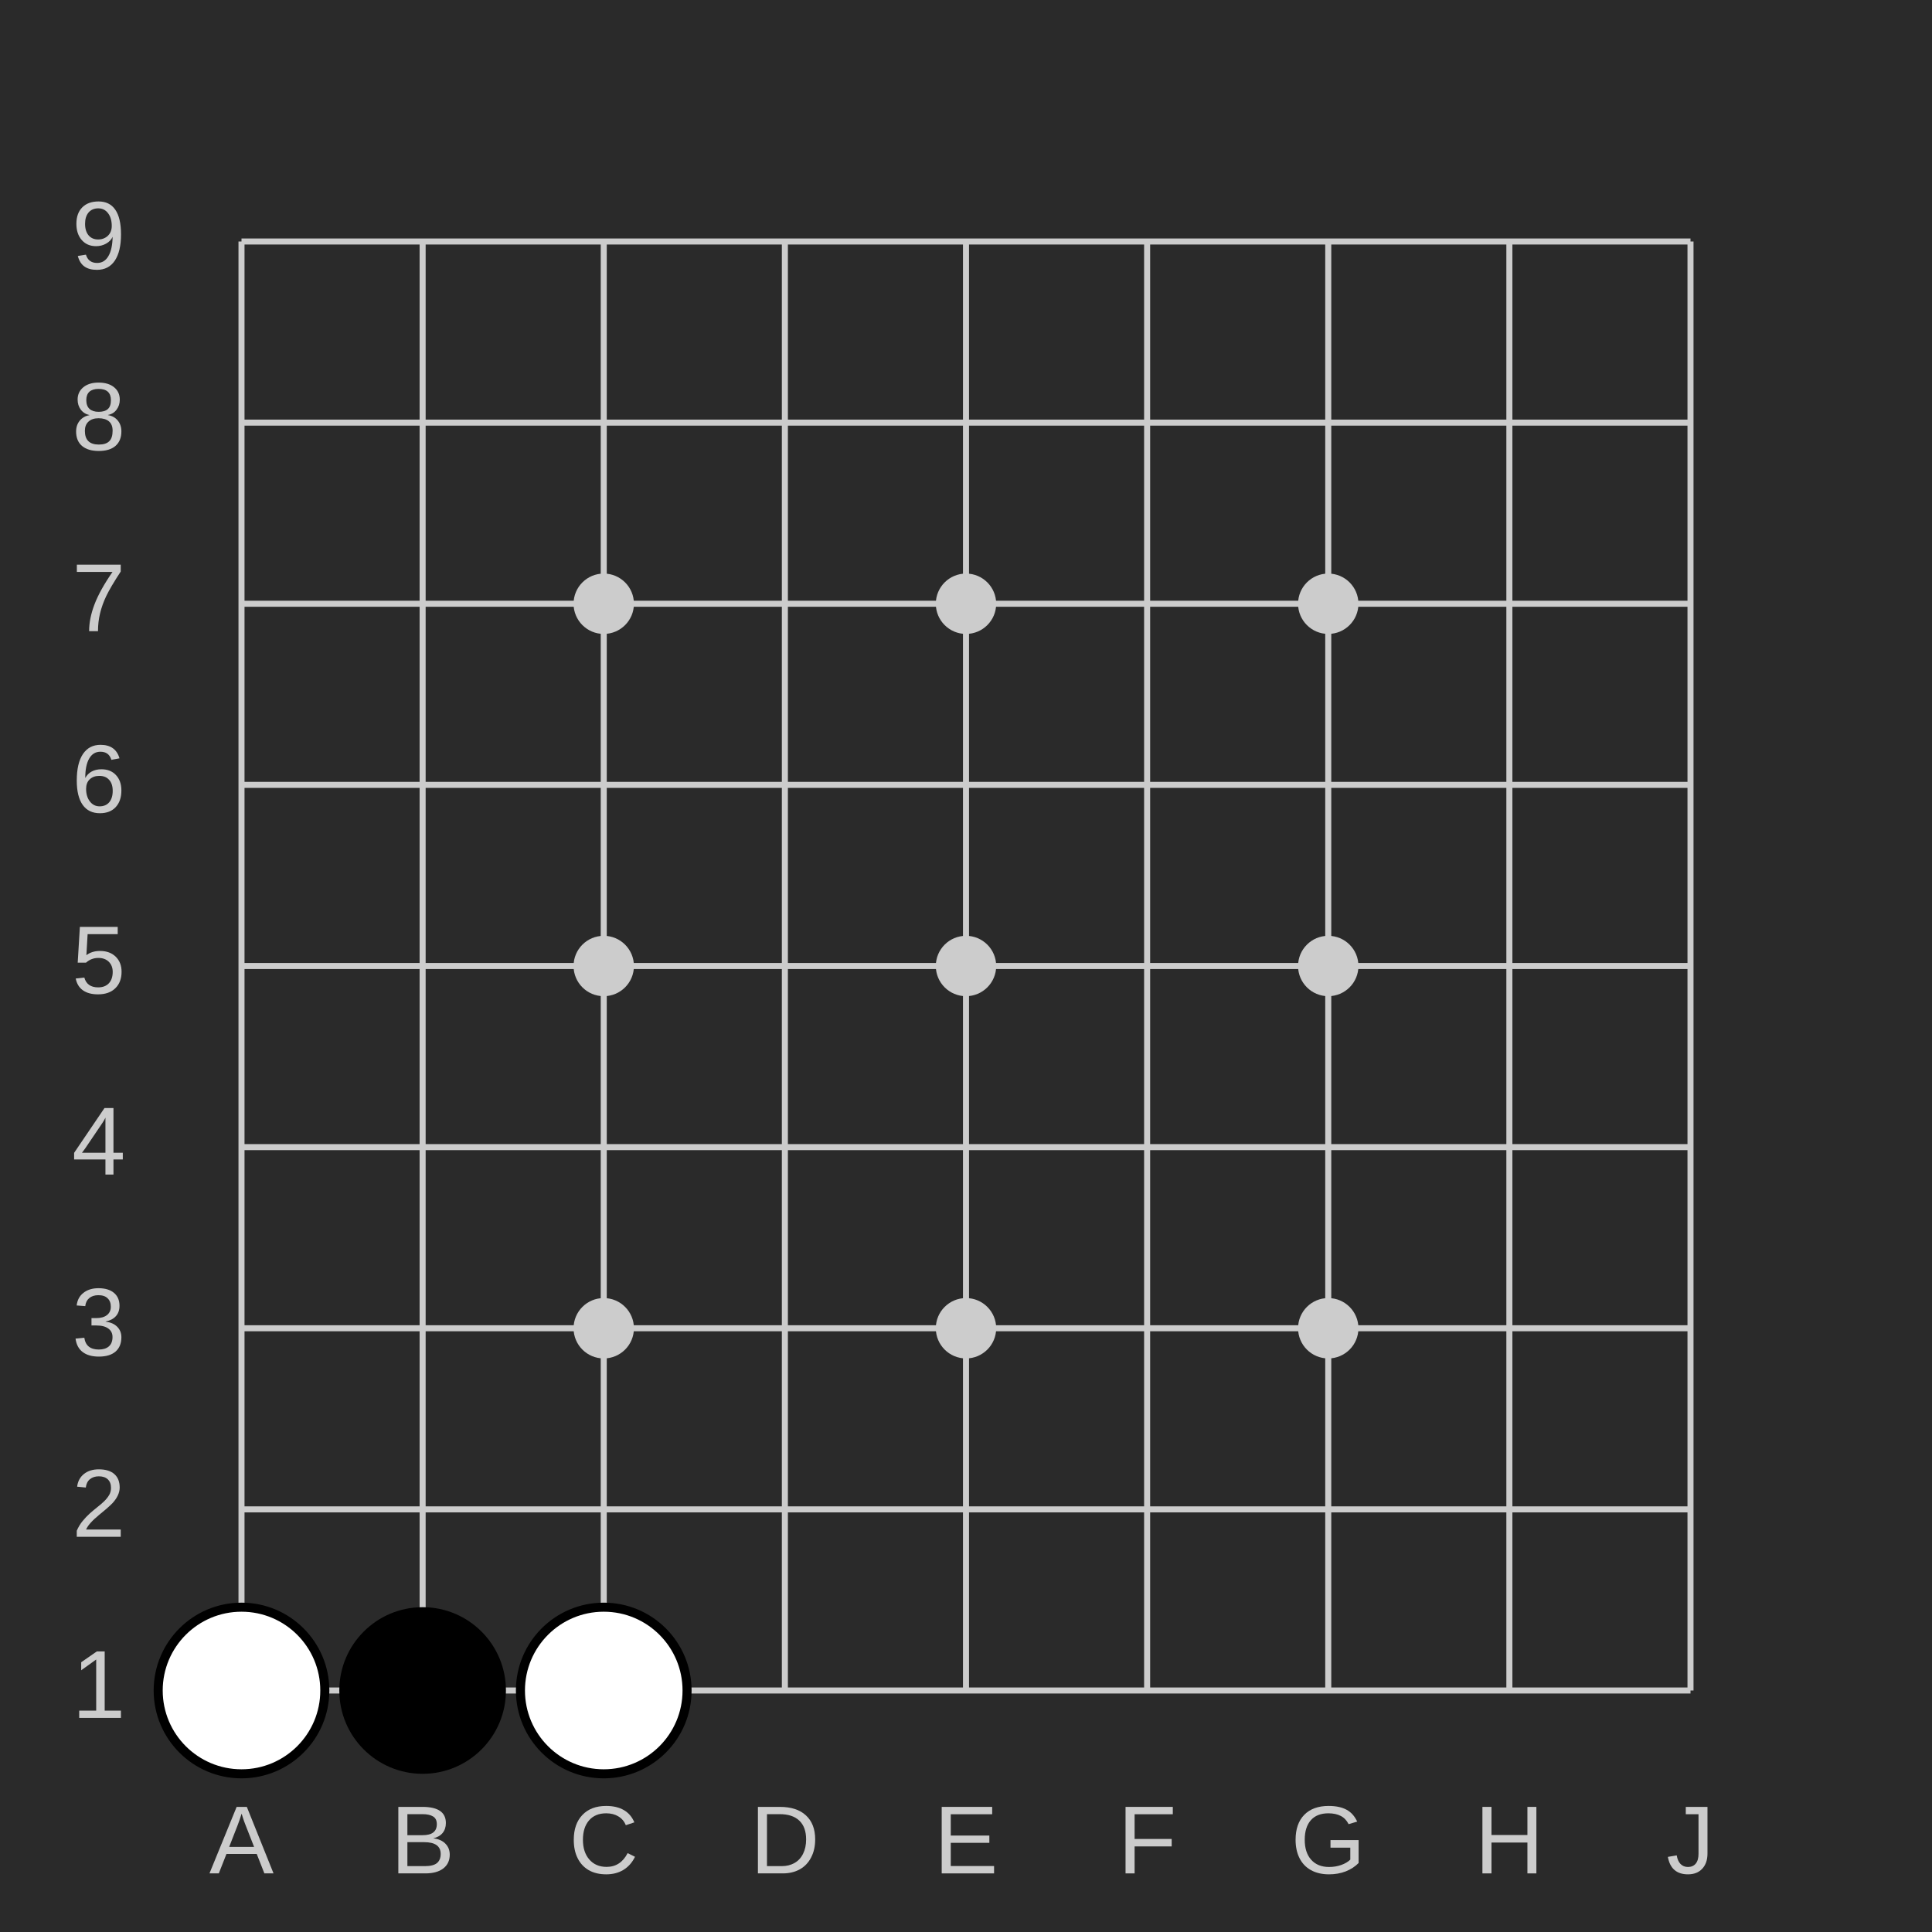
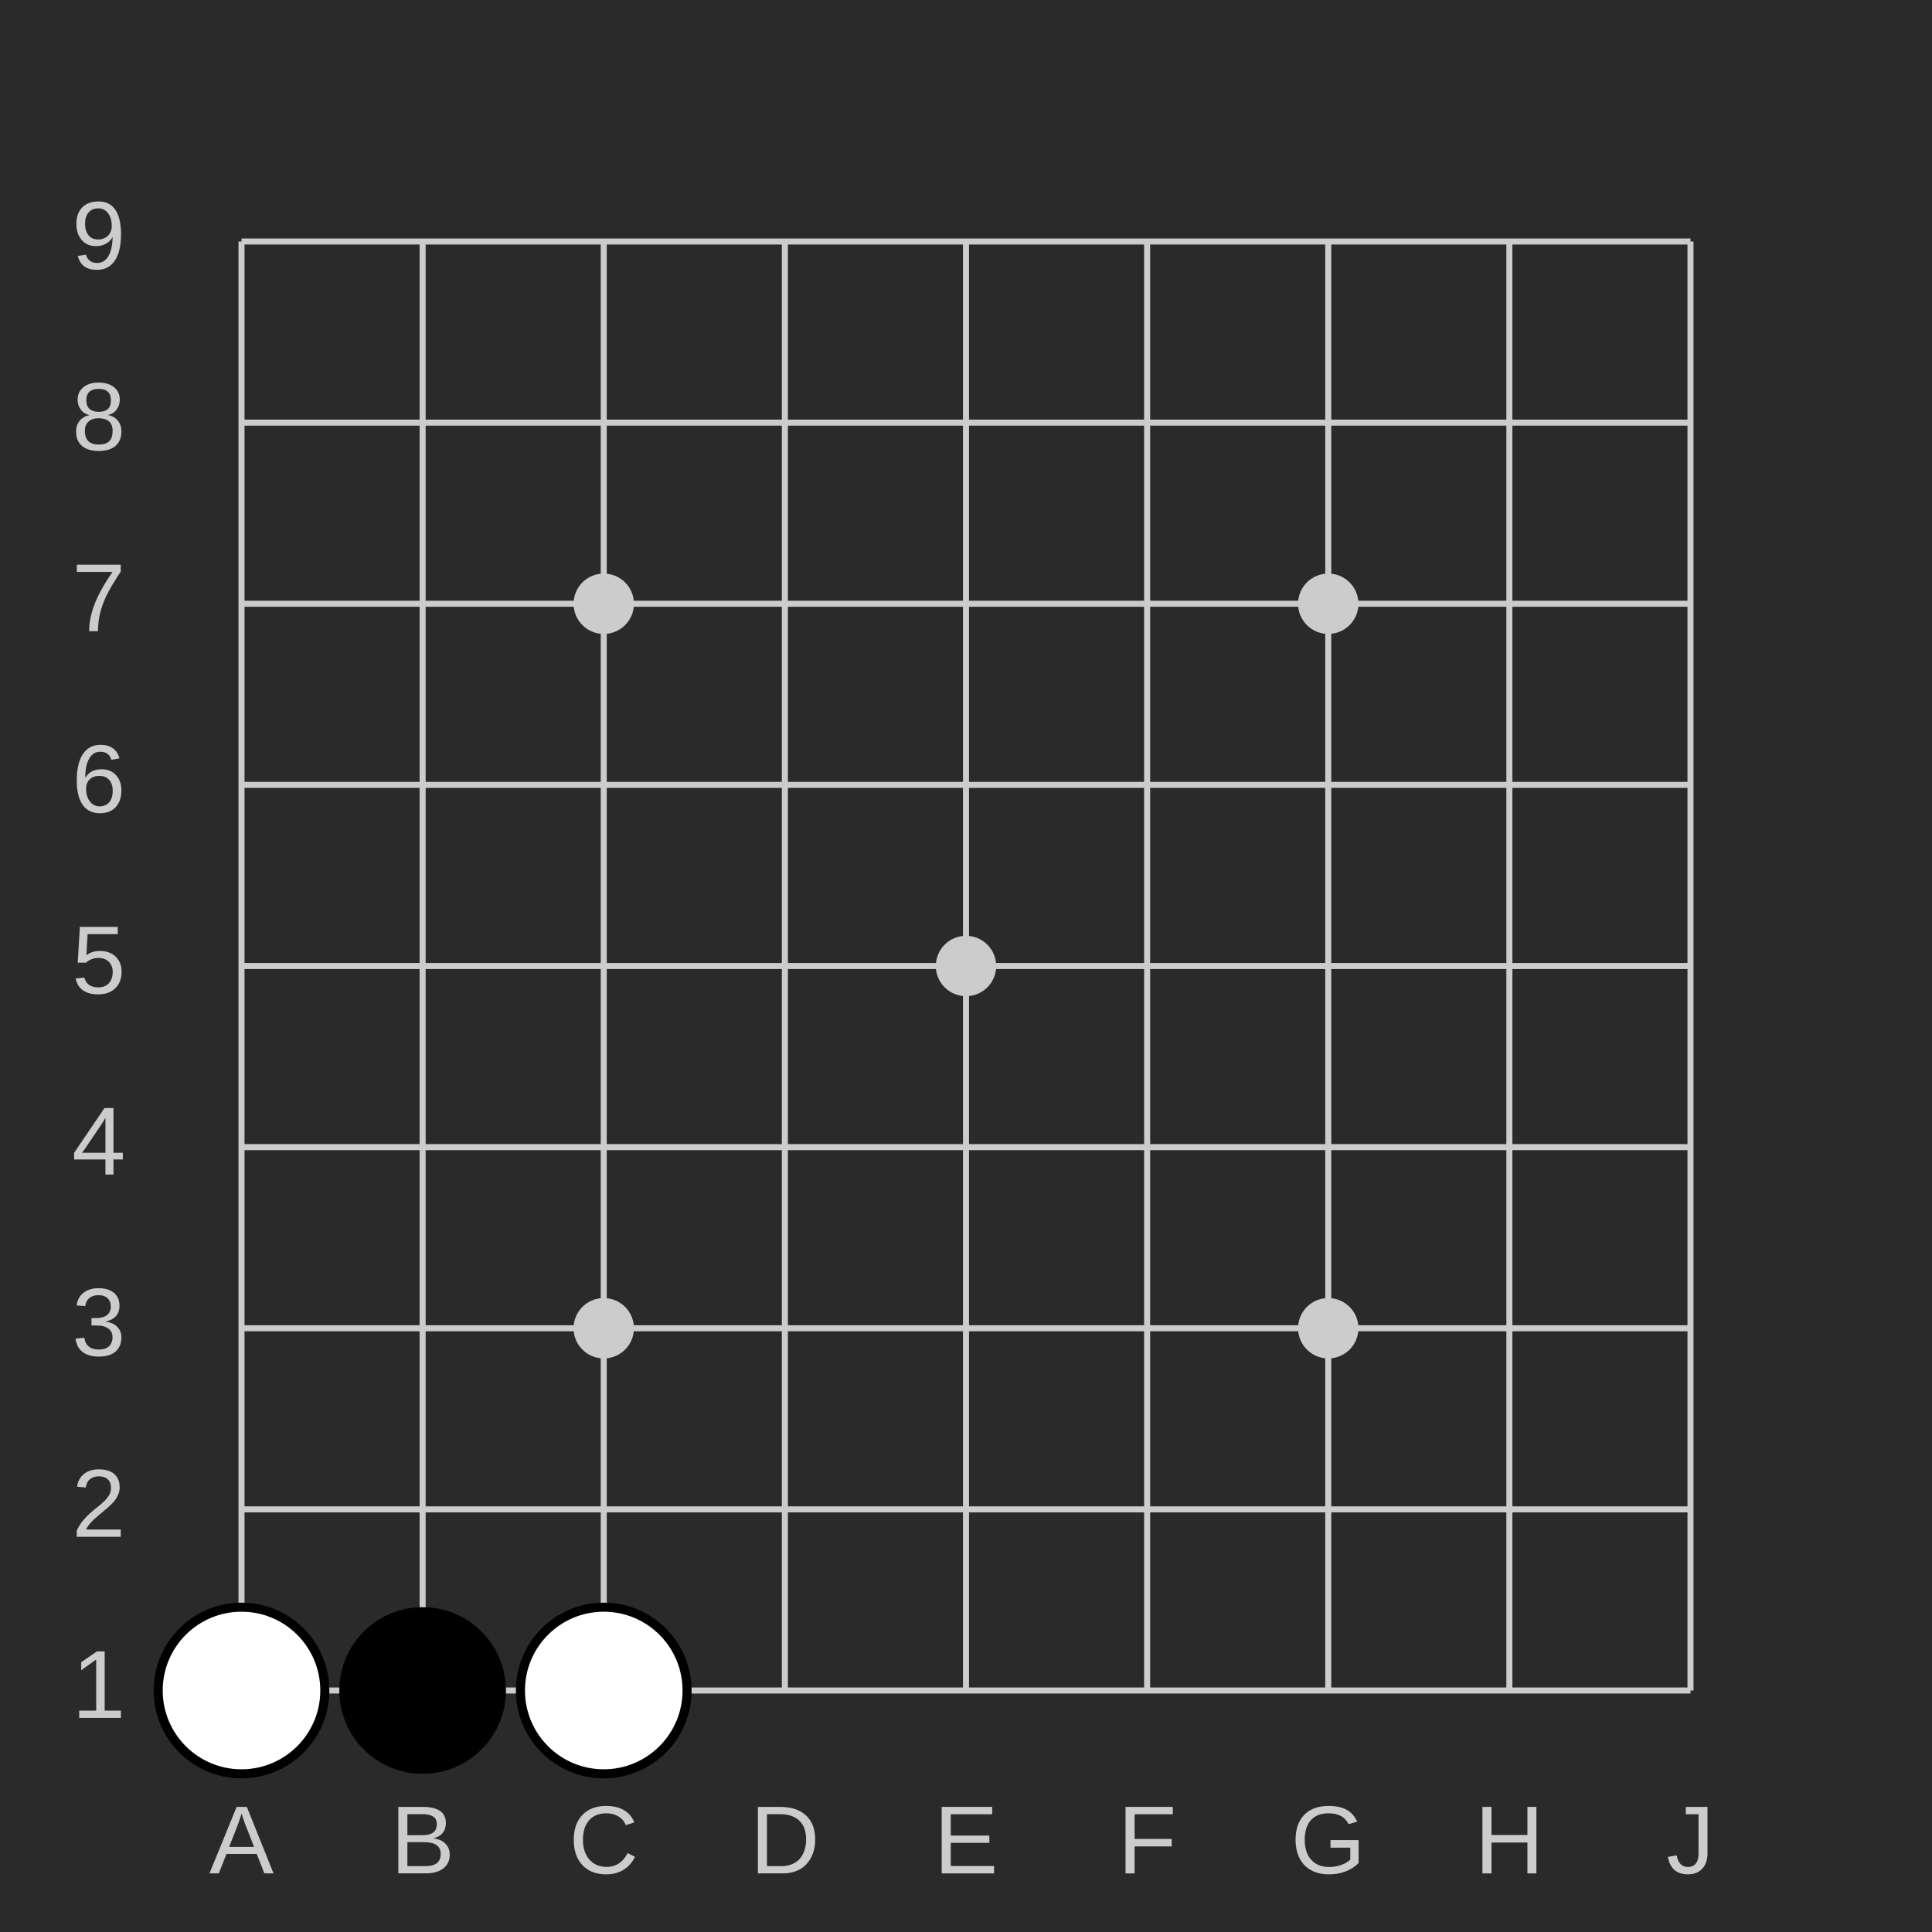
<svg xmlns="http://www.w3.org/2000/svg" width="320" height="320" viewBox="0 0 320 320" class="go-board-svg">
  <defs>
    <style>/* Стили для рендеринга диаграмм Го - Тёмная тема */

/* Основной контейнер SVG */
.go-board-svg {
    border: 1px solid #ccc;
    border-radius: 4px;
    background-color: transparent;
    box-shadow: 0 2px 8px rgba(0, 0, 0, 0.1);
    max-width: min(90vw, 800px);
    max-height: min(80vh, 600px);
    width: auto;
    height: auto;
    display: block;
    object-fit: contain;
    transition: max-width 0.3s ease, max-height 0.3s ease;
}

/* Фон доски */
.go-board-background {
    fill: #2a2a2a;
}

/* Линии доски */
.go-board-line {
    stroke: #cccccc;
    stroke-width: 1;
}

/* Звездные точки (хоси) */
.go-board-hoshi {
    fill: #cccccc;
    r: 5;
}

/* Координаты */
.go-board-coordinate {
    font-size: 16px;
    font-family: Arial, sans-serif;
    fill: #cccccc;
}

/* Стили камней для тёмной темы */
.go-stone-black {
    fill: #ffffff;
    stroke: #000000;
    stroke-width: 1.5;
}

.go-stone-white {
    fill: #000000;
    stroke: none;
    stroke-width: 0;
}

/* Базовые стили камней */
.go-stone {
    /* Базовые стили для всех камней */
}</style>
  </defs>
  <rect x="0" y="0" width="320" height="320" class="go-board-background" />
  <line x1="40" y1="40" x2="40" y2="280" class="go-board-line" />
  <line x1="40" y1="40" x2="280" y2="40" class="go-board-line" />
  <line x1="70" y1="40" x2="70" y2="280" class="go-board-line" />
  <line x1="40" y1="70" x2="280" y2="70" class="go-board-line" />
  <line x1="100" y1="40" x2="100" y2="280" class="go-board-line" />
  <line x1="40" y1="100" x2="280" y2="100" class="go-board-line" />
  <line x1="130" y1="40" x2="130" y2="280" class="go-board-line" />
  <line x1="40" y1="130" x2="280" y2="130" class="go-board-line" />
  <line x1="160" y1="40" x2="160" y2="280" class="go-board-line" />
  <line x1="40" y1="160" x2="280" y2="160" class="go-board-line" />
  <line x1="190" y1="40" x2="190" y2="280" class="go-board-line" />
  <line x1="40" y1="190" x2="280" y2="190" class="go-board-line" />
  <line x1="220" y1="40" x2="220" y2="280" class="go-board-line" />
  <line x1="40" y1="220" x2="280" y2="220" class="go-board-line" />
  <line x1="250" y1="40" x2="250" y2="280" class="go-board-line" />
  <line x1="40" y1="250" x2="280" y2="250" class="go-board-line" />
  <line x1="280" y1="40" x2="280" y2="280" class="go-board-line" />
  <line x1="40" y1="280" x2="280" y2="280" class="go-board-line" />
  <circle cx="100" cy="220" r="1.5" class="go-board-hoshi" />
-   <circle cx="160" cy="220" r="1.5" class="go-board-hoshi" />
  <circle cx="220" cy="220" r="1.5" class="go-board-hoshi" />
-   <circle cx="100" cy="160" r="1.5" class="go-board-hoshi" />
  <circle cx="160" cy="160" r="1.5" class="go-board-hoshi" />
-   <circle cx="220" cy="160" r="1.5" class="go-board-hoshi" />
  <circle cx="100" cy="100" r="1.5" class="go-board-hoshi" />
-   <circle cx="160" cy="100" r="1.5" class="go-board-hoshi" />
  <circle cx="220" cy="100" r="1.5" class="go-board-hoshi" />
  <circle cx="40" cy="280" r="13.8" class="go-stone go-stone-black" />
  <circle cx="70" cy="280" r="13.8" class="go-stone go-stone-white" />
  <circle cx="100" cy="280" r="13.8" class="go-stone go-stone-black" />
  <text x="20.8" y="280" font-size="16" text-anchor="end" dominant-baseline="middle" class="go-board-coordinate">1</text>
  <text x="20.8" y="250" font-size="16" text-anchor="end" dominant-baseline="middle" class="go-board-coordinate">2</text>
  <text x="20.8" y="220" font-size="16" text-anchor="end" dominant-baseline="middle" class="go-board-coordinate">3</text>
  <text x="20.8" y="190" font-size="16" text-anchor="end" dominant-baseline="middle" class="go-board-coordinate">4</text>
  <text x="20.8" y="160" font-size="16" text-anchor="end" dominant-baseline="middle" class="go-board-coordinate">5</text>
  <text x="20.8" y="130" font-size="16" text-anchor="end" dominant-baseline="middle" class="go-board-coordinate">6</text>
  <text x="20.8" y="100" font-size="16" text-anchor="end" dominant-baseline="middle" class="go-board-coordinate">7</text>
  <text x="20.8" y="70" font-size="16" text-anchor="end" dominant-baseline="middle" class="go-board-coordinate">8</text>
  <text x="20.8" y="40" font-size="16" text-anchor="end" dominant-baseline="middle" class="go-board-coordinate">9</text>
  <text x="40" y="299.2" font-size="16" text-anchor="middle" dominant-baseline="hanging" class="go-board-coordinate">A</text>
  <text x="70" y="299.2" font-size="16" text-anchor="middle" dominant-baseline="hanging" class="go-board-coordinate">B</text>
  <text x="100" y="299.2" font-size="16" text-anchor="middle" dominant-baseline="hanging" class="go-board-coordinate">C</text>
  <text x="130" y="299.2" font-size="16" text-anchor="middle" dominant-baseline="hanging" class="go-board-coordinate">D</text>
  <text x="160" y="299.2" font-size="16" text-anchor="middle" dominant-baseline="hanging" class="go-board-coordinate">E</text>
  <text x="190" y="299.2" font-size="16" text-anchor="middle" dominant-baseline="hanging" class="go-board-coordinate">F</text>
  <text x="220" y="299.2" font-size="16" text-anchor="middle" dominant-baseline="hanging" class="go-board-coordinate">G</text>
  <text x="250" y="299.2" font-size="16" text-anchor="middle" dominant-baseline="hanging" class="go-board-coordinate">H</text>
  <text x="280" y="299.2" font-size="16" text-anchor="middle" dominant-baseline="hanging" class="go-board-coordinate">J</text>
</svg>
